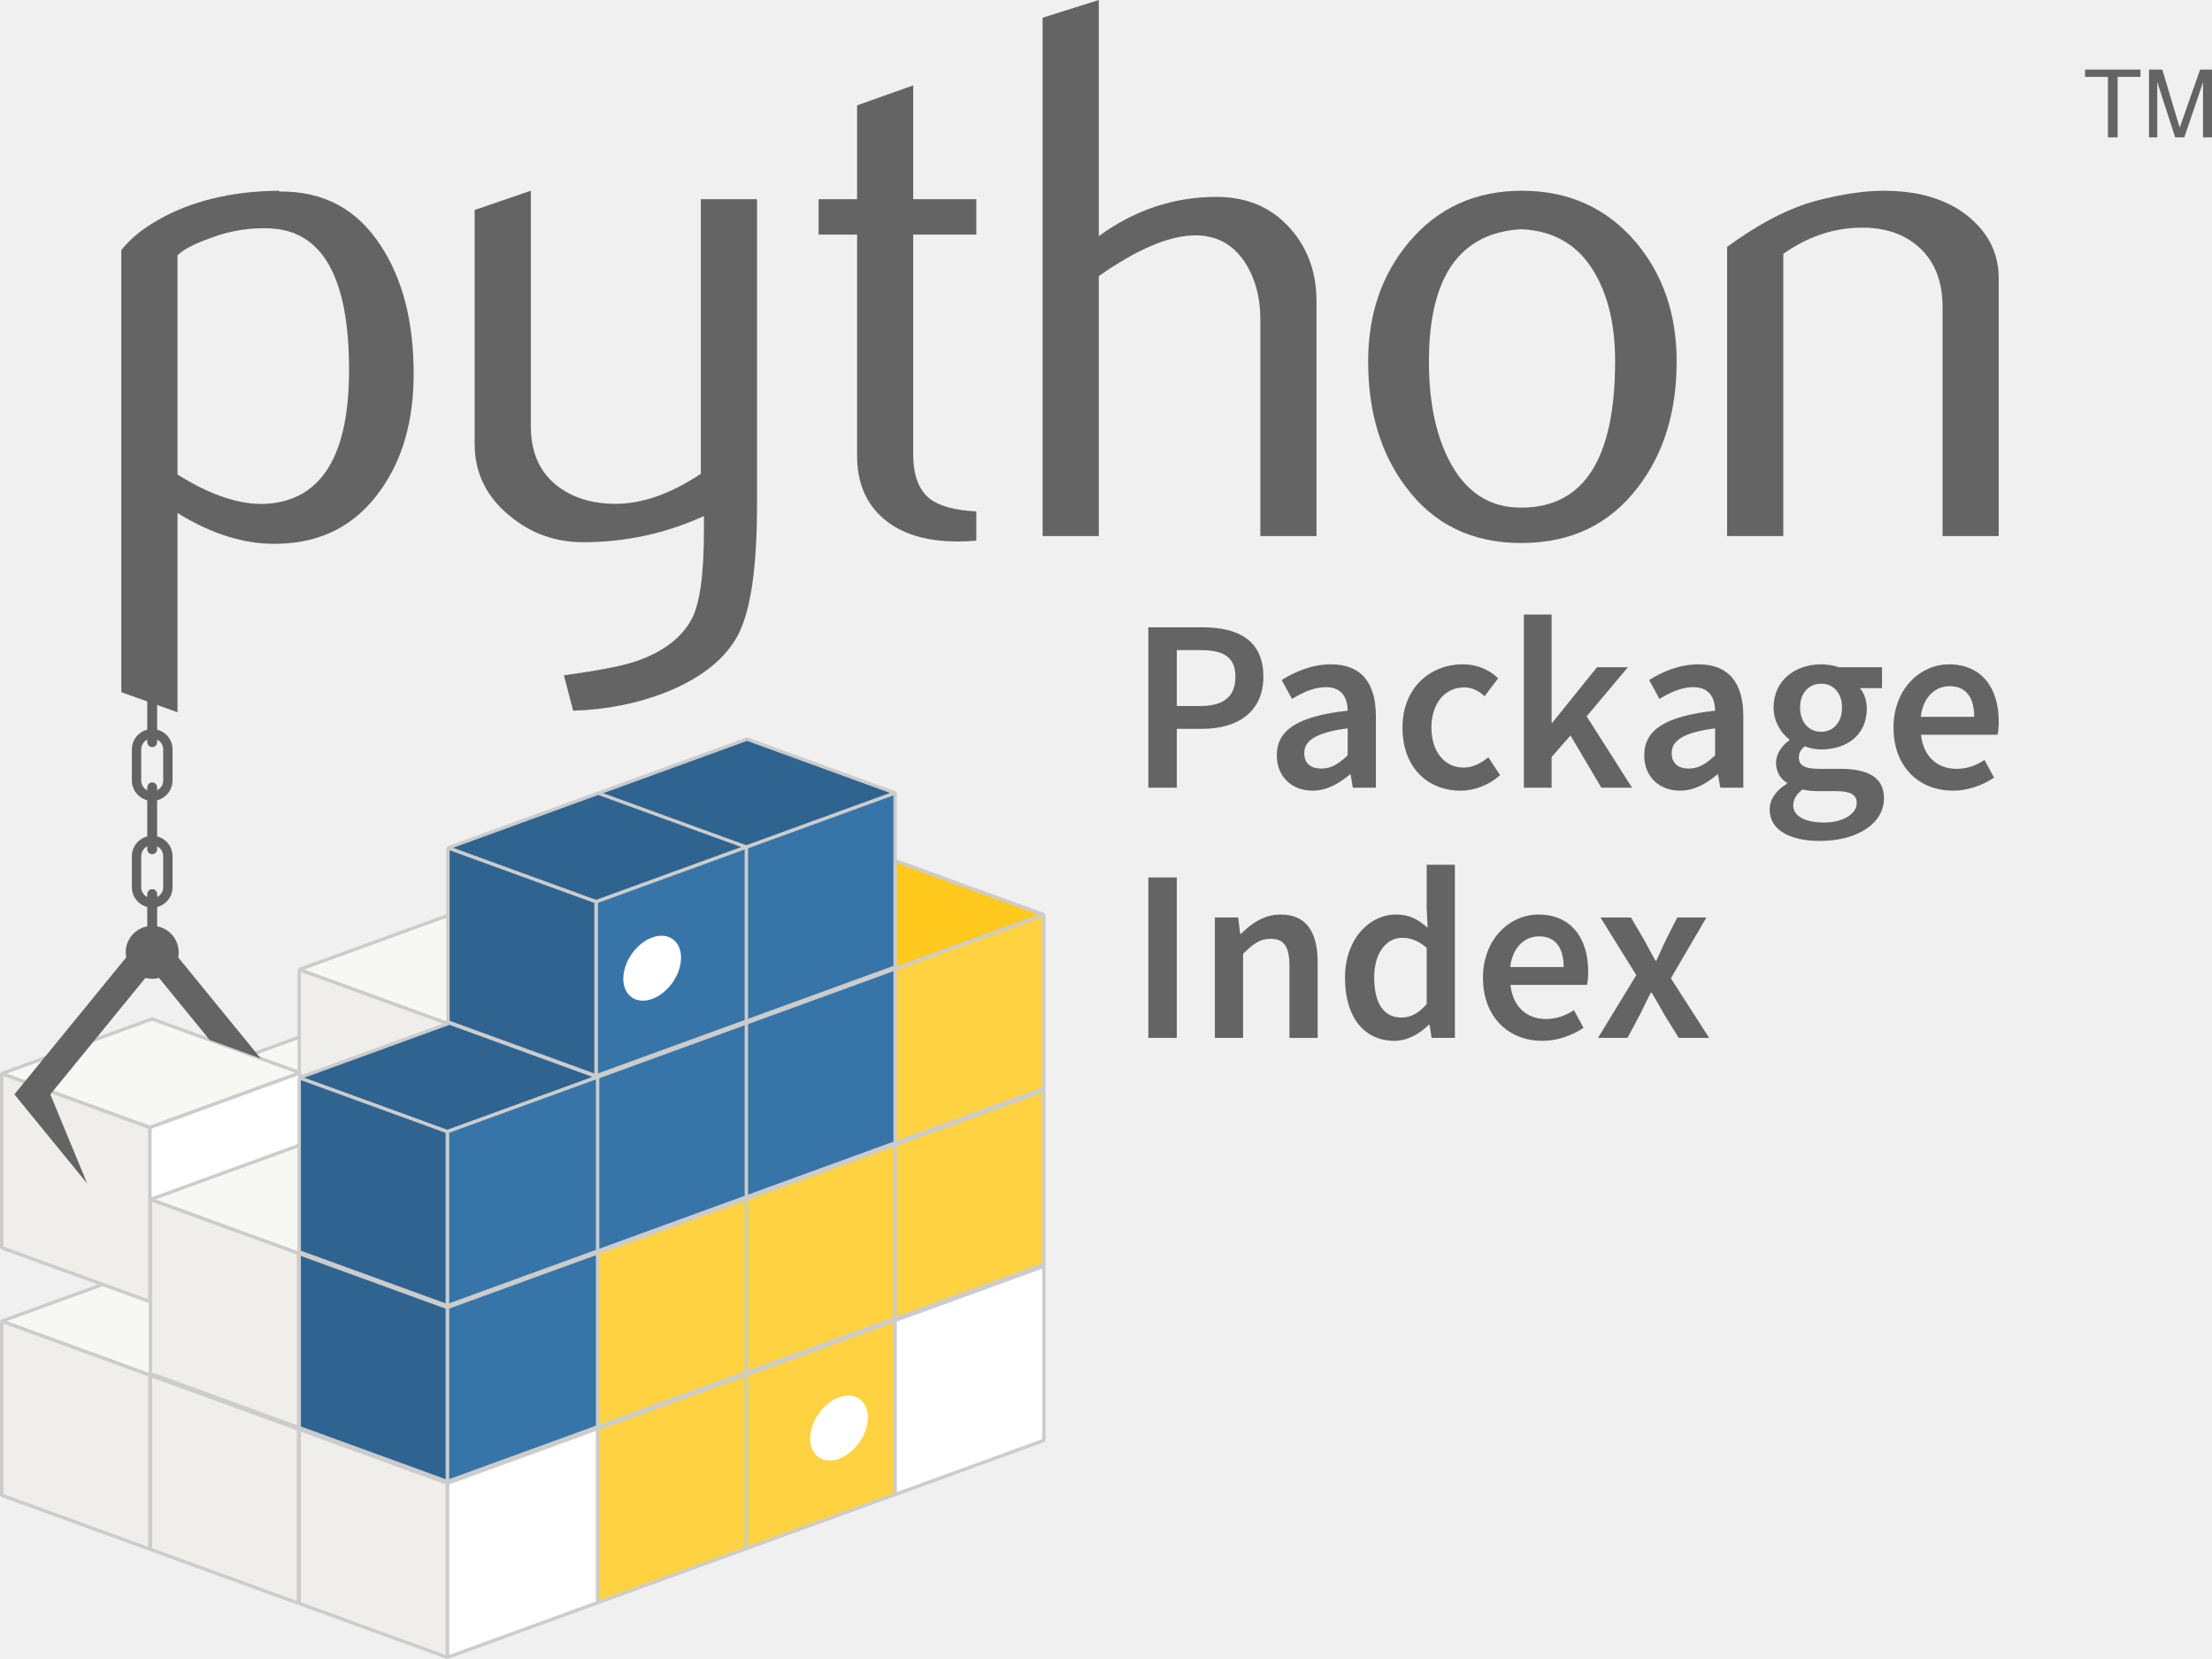
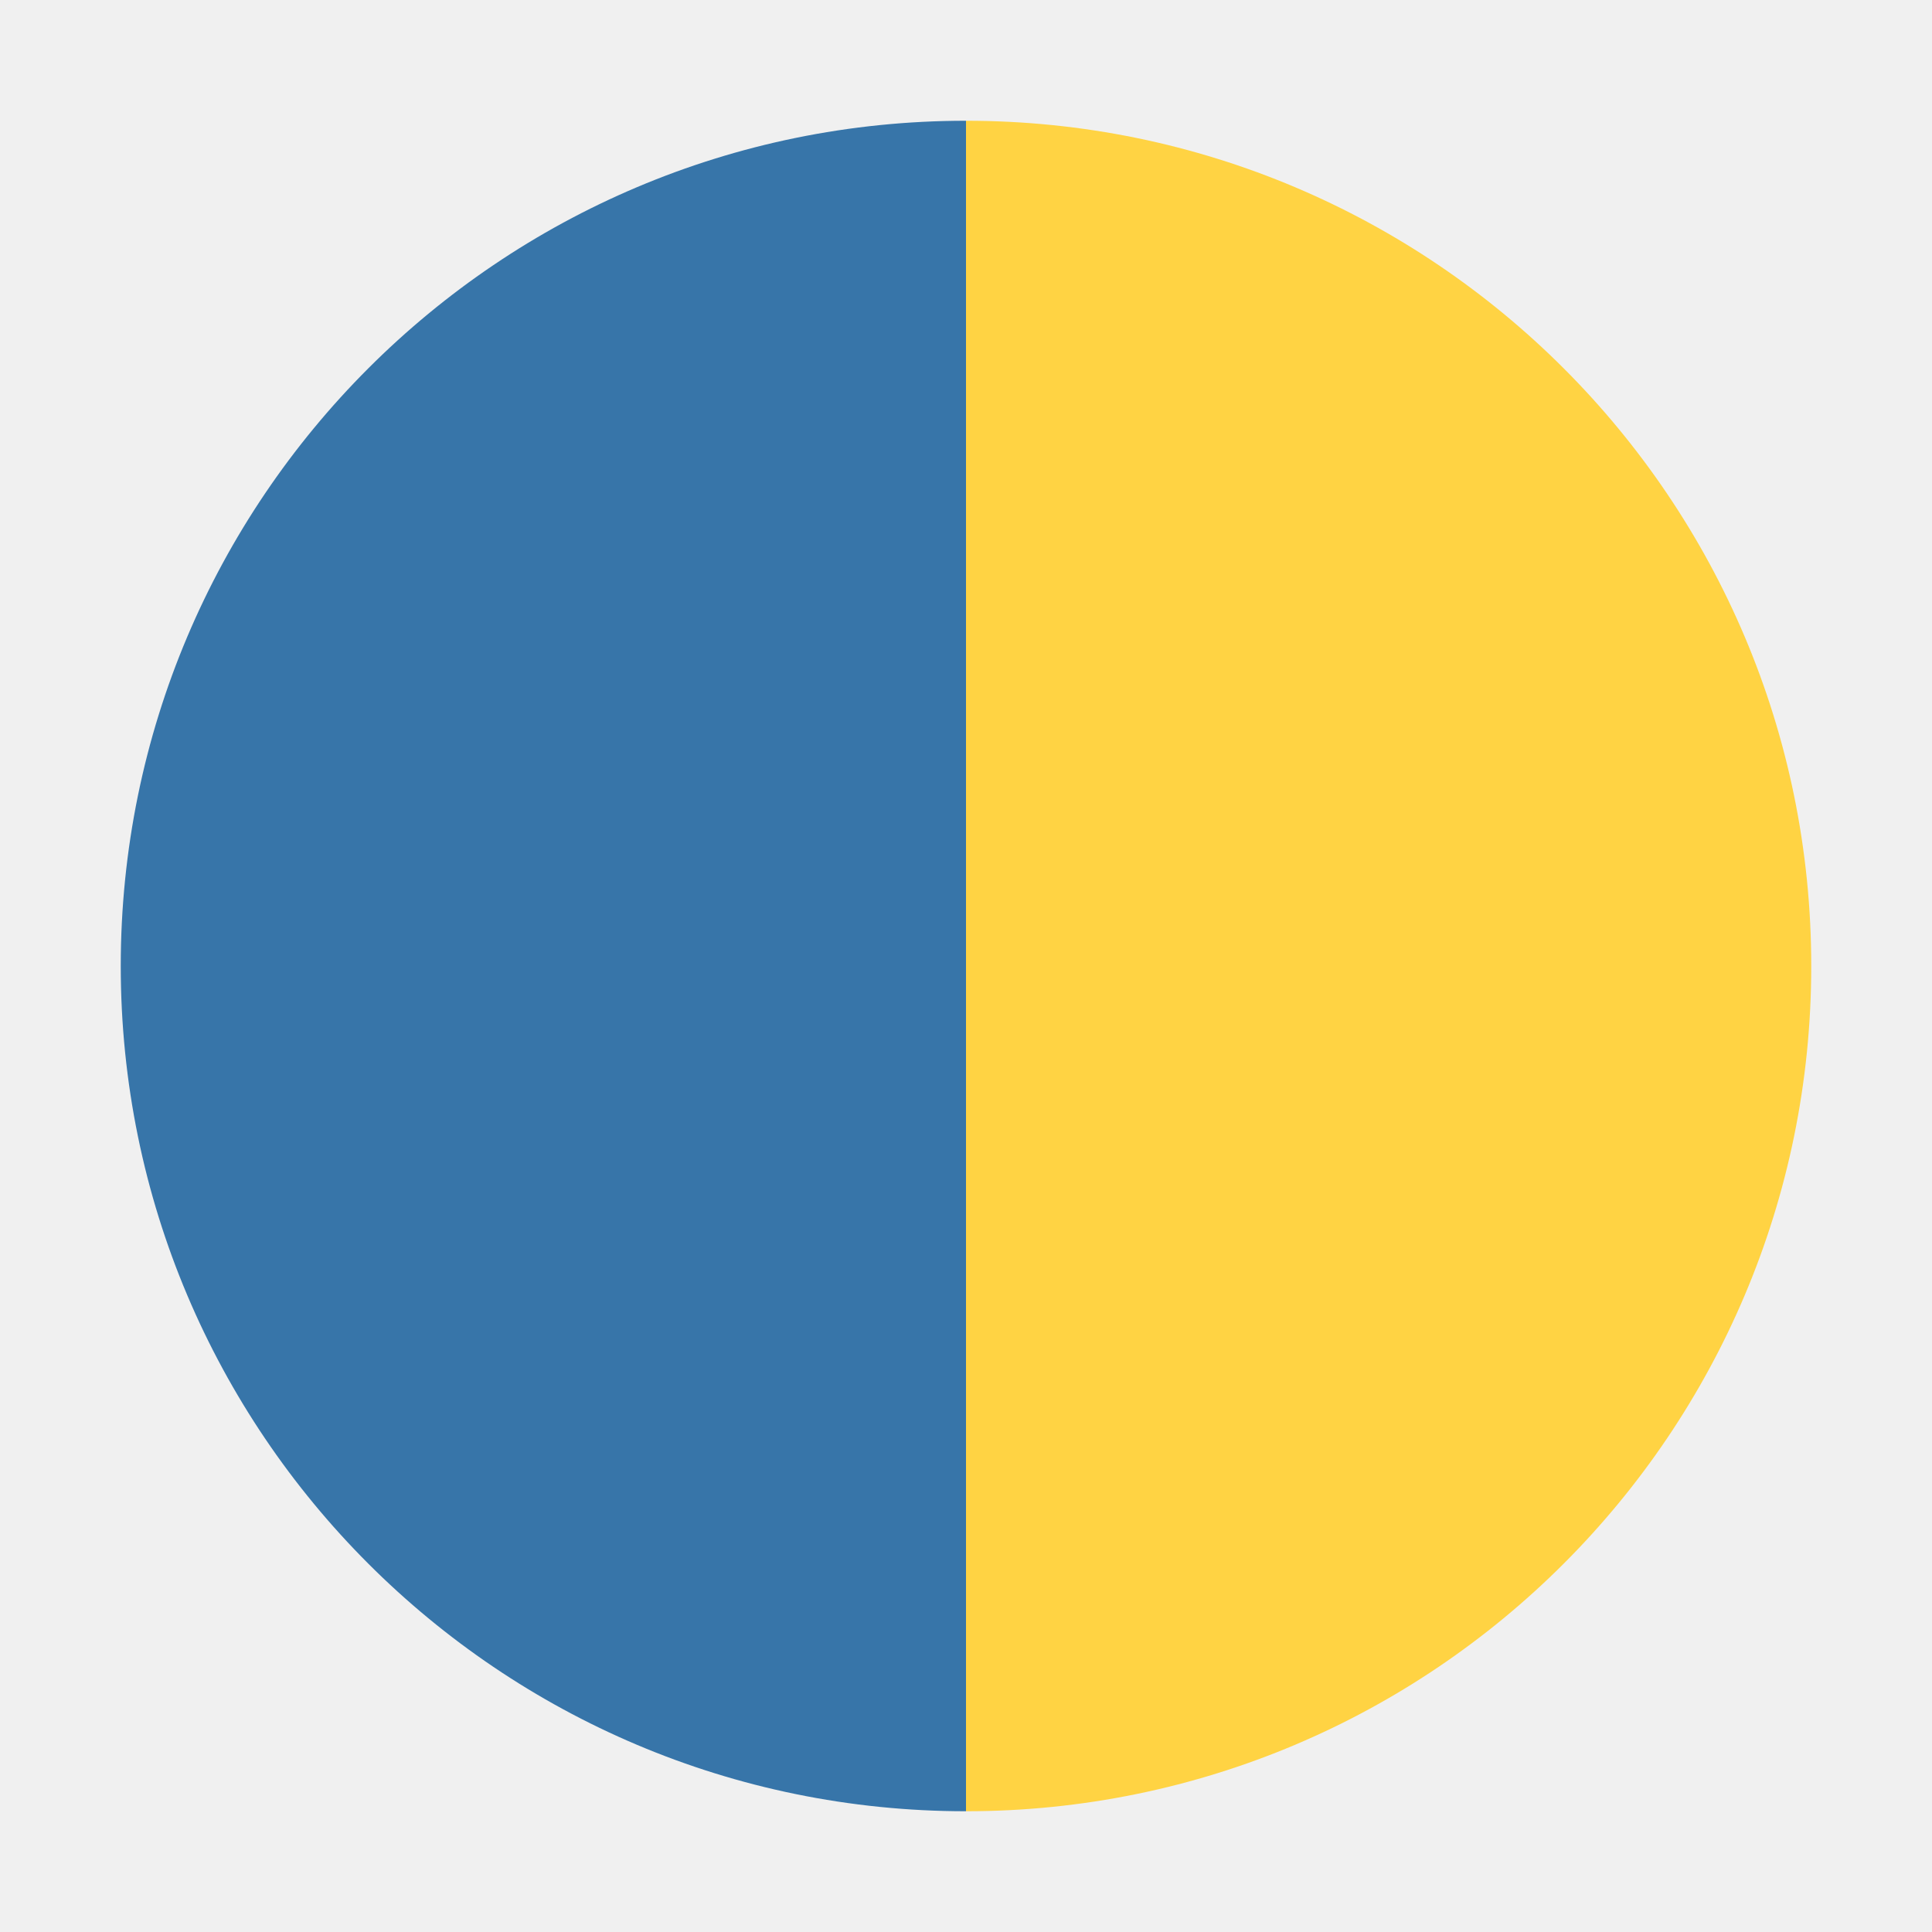
- <svg xmlns="http://www.w3.org/2000/svg" width="65.566mm" height="49.173mm" viewBox="0 0 232.32 174.235" id="svg9379" version="1.1">
-   <defs id="defs9381" />
-   <g id="layer1" transform="translate(-369.5544,-142.3877)">
-     <g transform="translate(108.84,-110.4598)" id="g4397">
-       <path id="path6853" style="fill:#f7f7f4;fill-opacity:1;stroke:#cccccc;stroke-width:0.355;stroke-linejoin:bevel;stroke-miterlimit:4;stroke-dasharray:none" d="m 276.515,367.463 15.555,5.662 15.786,-5.745 -15.555,-5.662 z" />
-       <path d="m 292.139,354.681 15.555,5.662 15.786,-5.746 -15.555,-5.662 z" style="fill:#f7f7f4;fill-opacity:1;stroke:#cccccc;stroke-width:0.355;stroke-linejoin:bevel;stroke-miterlimit:4;stroke-dasharray:none" id="path6855" />
-       <path d="m 292.139,354.681 15.555,5.662 0,18.283 -15.555,-5.662 z" style="fill:#efeeea;fill-opacity:1;stroke:#cccccc;stroke-width:0.355;stroke-linejoin:bevel;stroke-miterlimit:4;stroke-dasharray:none" id="path6857" />
-       <path id="path6859" style="fill:#f7f7f4;fill-opacity:1;stroke:#cccccc;stroke-width:0.355;stroke-linejoin:bevel;stroke-miterlimit:4;stroke-dasharray:none" d="m 260.892,391.608 15.555,5.662 15.786,-5.745 -15.555,-5.662 z" />
-       <path id="path6861" style="fill:#efeeea;fill-opacity:1;stroke:#cccccc;stroke-width:0.355;stroke-linejoin:bevel;stroke-miterlimit:4;stroke-dasharray:none" d="m 260.892,391.608 15.555,5.662 0,18.283 -15.555,-5.662 z" />
-       <path id="path6863" style="fill:#f7f7f4;fill-opacity:1;stroke:#cccccc;stroke-width:0.355;stroke-linejoin:bevel;stroke-miterlimit:4;stroke-dasharray:none" d="m 260.892,365.608 15.555,5.662 15.786,-5.745 -15.555,-5.662 z" />
-       <path id="path6865" style="fill:#ffffff;fill-opacity:1;stroke:#cccccc;stroke-width:0.355;stroke-linejoin:bevel;stroke-miterlimit:4;stroke-dasharray:none" d="m 276.447,371.27 0,18.283 15.786,-5.745 0,-18.283 z" />
-       <path id="path6867" style="fill:#efeeea;fill-opacity:1;stroke:#cccccc;stroke-width:0.355;stroke-linejoin:bevel;stroke-miterlimit:4;stroke-dasharray:none" d="m 260.892,365.608 15.555,5.662 0,18.283 -15.555,-5.662 z" />
-       <path id="path6869" d="m 276.7,350.057 -0.025,0.031 a 2.783,2.783 0 0 0 -2.758,2.781 2.783,2.783 0 0 0 0.053,0.531 l -11.746,14.385 7.646,9.363 -3.869,-9.363 9.984,-12.229 a 2.783,2.783 0 0 0 0.715,0.096 2.783,2.783 0 0 0 0.715,-0.094 l 5.314,6.508 5.373,1.955 -8.672,-10.621 a 2.783,2.783 0 0 0 0.051,-0.531 2.783,2.783 0 0 0 -2.756,-2.781 l -0.025,-0.031 z" style="fill:#646464;fill-opacity:1" />
-       <path style="fill:#646464;fill-opacity:1" d="m 278.835,342.768 c 4e-5,-1.18 -0.956,-2.136 -2.136,-2.136 -1.179,1.3e-4 -2.136,0.956 -2.135,2.136 l 0,3.265 c 1.2e-4,1.179 0.956,2.135 2.135,2.136 1.179,5e-5 2.136,-0.956 2.136,-2.136 l 0,-3.265 z m -0.981,-0.002 0,3.265 c 0,0.638 -0.517,1.155 -1.155,1.155 -0.638,0 -1.154,-0.517 -1.154,-1.155 l 0,-3.265 c 0,-0.638 0.517,-1.154 1.154,-1.154 0.638,0 1.155,0.517 1.155,1.154 z" id="path6871" />
-       <path id="path6873" d="m 278.835,331.555 c 4e-5,-1.18 -0.956,-2.136 -2.136,-2.136 -1.179,1.3e-4 -2.136,0.956 -2.135,2.136 l 0,3.265 c 1.2e-4,1.179 0.956,2.135 2.135,2.136 1.179,4e-5 2.136,-0.956 2.136,-2.136 l 0,-3.265 z m -0.981,-0.002 0,3.265 c 0,0.638 -0.517,1.155 -1.155,1.155 -0.638,0 -1.154,-0.517 -1.154,-1.155 l 0,-3.265 c 0,-0.638 0.517,-1.154 1.154,-1.154 0.638,0 1.155,0.517 1.155,1.154 z" style="fill:#646464;fill-opacity:1" />
-       <path style="fill:#646464;fill-opacity:1" d="m 277.219,335.545 0,6.498 c 0,0.288 -0.232,0.52 -0.519,0.52 -0.288,0 -0.52,-0.232 -0.52,-0.52 l 0,-6.498 c 0,-0.288 0.232,-0.519 0.52,-0.519 0.288,0 0.519,0.232 0.519,0.519 z" id="path6875" />
-       <path style="fill:#646464;fill-opacity:1" d="m 277.219,346.758 0,6.498 c 0,0.288 -0.232,0.52 -0.519,0.52 -0.288,0 -0.52,-0.232 -0.52,-0.52 l 0,-6.498 c 0,-0.288 0.232,-0.52 0.52,-0.52 0.288,0 0.519,0.232 0.519,0.52 z" id="path6877" />
-       <path style="fill:#646464;fill-opacity:1" d="m 277.219,324.295 0,6.498 c 0,0.288 -0.232,0.52 -0.519,0.52 -0.288,0 -0.52,-0.232 -0.52,-0.52 l 0,-6.498 c 0,-0.288 0.232,-0.519 0.52,-0.519 0.288,0 0.519,0.232 0.519,0.519 z" id="path6879" />
-       <path d="m 276.515,397.29 15.555,5.662 0,18.283 -15.555,-5.662 z" style="fill:#efeeea;fill-opacity:1;stroke:#cccccc;stroke-width:0.355;stroke-linejoin:bevel;stroke-miterlimit:4;stroke-dasharray:none" id="path6881" />
-       <path id="path6883" style="fill:#f7f7f4;fill-opacity:1;stroke:#cccccc;stroke-width:0.355;stroke-linejoin:bevel;stroke-miterlimit:4;stroke-dasharray:none" d="m 276.515,378.826 15.555,5.662 15.786,-5.745 -15.555,-5.662 z" />
-       <path id="path6885" style="fill:#efeeea;fill-opacity:1;stroke:#cccccc;stroke-width:0.355;stroke-linejoin:bevel;stroke-miterlimit:4;stroke-dasharray:none" d="m 276.515,378.826 15.555,5.662 0,18.283 -15.555,-5.662 z" />
-       <path id="path6887" style="fill:#ffffff;fill-opacity:1;stroke:#cccccc;stroke-width:0.355;stroke-linejoin:bevel;stroke-miterlimit:4;stroke-dasharray:none" d="m 354.564,391.589 0,18.283 15.786,-5.745 0,-18.283 z" />
-       <path d="m 338.941,397.27 0,18.283 15.786,-5.745 0,-18.283 z" style="fill:#ffd242;fill-opacity:1;stroke:#cccccc;stroke-width:0.355;stroke-linejoin:bevel;stroke-miterlimit:4;stroke-dasharray:none" id="path6889" />
-       <path style="fill:#ffffff;fill-opacity:1" d="m 351.866,401.728 a 2.617,3.737 35 0 1 -3.032,4.33 2.617,3.737 35 0 1 -3.032,-2.123 2.617,3.737 35 0 1 3.032,-4.33 2.617,3.737 35 0 1 3.032,2.123 z" id="path6891" />
-       <path d="m 323.318,402.952 0,18.283 15.786,-5.746 0,-18.283 z" style="fill:#ffd242;fill-opacity:1;stroke:#cccccc;stroke-width:0.355;stroke-linejoin:bevel;stroke-miterlimit:4;stroke-dasharray:none" id="path6893" />
-       <path id="path6895" style="fill:#ffffff;fill-opacity:1;stroke:#cccccc;stroke-width:0.355;stroke-linejoin:bevel;stroke-miterlimit:4;stroke-dasharray:none" d="m 307.694,408.633 0,18.283 15.786,-5.745 0,-18.283 z" />
-       <path id="path6897" style="fill:#efeeea;fill-opacity:1;stroke:#cccccc;stroke-width:0.355;stroke-linejoin:bevel;stroke-miterlimit:4;stroke-dasharray:none" d="m 292.139,402.971 15.555,5.662 0,18.283 -15.555,-5.662 z" />
-       <path d="m 354.564,373.125 0,18.283 15.786,-5.745 0,-18.283 z" style="fill:#ffd242;fill-opacity:1;stroke:#cccccc;stroke-width:0.355;stroke-linejoin:bevel;stroke-miterlimit:4;stroke-dasharray:none" id="path6899" />
-       <path id="path6901" style="fill:#ffc91d;fill-opacity:1;stroke:#cccccc;stroke-width:0.355;stroke-linejoin:bevel;stroke-miterlimit:4;stroke-dasharray:none" d="m 339.009,348.999 15.555,5.662 15.786,-5.746 -15.555,-5.662 z" />
-       <path id="path6903" style="fill:#ffd242;fill-opacity:1;stroke:#cccccc;stroke-width:0.355;stroke-linejoin:bevel;stroke-miterlimit:4;stroke-dasharray:none" d="m 354.564,354.661 0,18.283 15.786,-5.745 0,-18.283 z" />
-       <path id="path6905" style="fill:#ffd242;fill-opacity:1;stroke:#cccccc;stroke-width:0.355;stroke-linejoin:bevel;stroke-miterlimit:4;stroke-dasharray:none" d="m 338.941,378.806 0,18.283 15.786,-5.745 0,-18.283 z" />
-       <path d="m 338.941,360.342 0,18.283 15.786,-5.745 0,-18.283 z" style="fill:#3775a9;fill-opacity:1;stroke:#cccccc;stroke-width:0.355;stroke-linejoin:bevel;stroke-miterlimit:4;stroke-dasharray:none" id="path6907" />
-       <path id="path6909" style="fill:#2f6491;fill-opacity:1;stroke:#cccccc;stroke-width:0.355;stroke-linejoin:bevel;stroke-miterlimit:4;stroke-dasharray:none" d="m 323.385,336.217 15.555,5.662 15.786,-5.746 -15.555,-5.662 z" />
-       <path id="path6911" style="fill:#3775a9;fill-opacity:1;stroke:#cccccc;stroke-width:0.355;stroke-linejoin:bevel;stroke-miterlimit:4;stroke-dasharray:none" d="m 338.941,341.878 0,18.283 15.786,-5.745 0,-18.283 z" />
-       <path d="m 323.318,384.488 0,18.283 15.786,-5.745 0,-18.283 z" style="fill:#ffd242;fill-opacity:1;stroke:#cccccc;stroke-width:0.355;stroke-linejoin:bevel;stroke-miterlimit:4;stroke-dasharray:none" id="path6913" />
-       <path id="path6915" style="fill:#3775a9;fill-opacity:1;stroke:#cccccc;stroke-width:0.355;stroke-linejoin:bevel;stroke-miterlimit:4;stroke-dasharray:none" d="m 323.318,366.024 0,18.283 15.786,-5.745 0,-18.283 z" />
-       <path id="path6917" style="fill:#3775a9;fill-opacity:1;stroke:#cccccc;stroke-width:0.355;stroke-linejoin:bevel;stroke-miterlimit:4;stroke-dasharray:none" d="m 307.694,390.169 0,18.283 15.786,-5.745 0,-18.283 z" />
-       <path id="path6919" style="fill:#2f6491;fill-opacity:1;stroke:#cccccc;stroke-width:0.355;stroke-linejoin:bevel;stroke-miterlimit:4;stroke-dasharray:none" d="m 292.139,384.507 15.555,5.662 0,18.283 -15.555,-5.662 z" />
-       <path d="m 292.139,366.043 15.555,5.662 15.786,-5.745 -15.555,-5.662 z" style="fill:#2f6491;fill-opacity:1;stroke:#cccccc;stroke-width:0.355;stroke-linejoin:bevel;stroke-miterlimit:4;stroke-dasharray:none" id="path6921" />
-       <path d="m 307.694,371.705 0,18.283 15.786,-5.745 0,-18.283 z" style="fill:#3775a9;fill-opacity:1;stroke:#cccccc;stroke-width:0.355;stroke-linejoin:bevel;stroke-miterlimit:4;stroke-dasharray:none" id="path6923" />
-       <path d="m 292.139,366.043 15.555,5.662 0,18.283 -15.555,-5.662 z" style="fill:#2f6491;fill-opacity:1;stroke:#cccccc;stroke-width:0.355;stroke-linejoin:bevel;stroke-miterlimit:4;stroke-dasharray:none" id="path6925" />
-       <path d="m 307.762,341.898 15.555,5.662 15.786,-5.746 -15.555,-5.662 z" style="fill:#2f6491;fill-opacity:1;stroke:#cccccc;stroke-width:0.355;stroke-linejoin:bevel;stroke-miterlimit:4;stroke-dasharray:none" id="path6927" />
-       <path d="m 323.318,347.56 0,18.283 15.786,-5.745 0,-18.283 z" style="fill:#3775a9;fill-opacity:1;stroke:#cccccc;stroke-width:0.355;stroke-linejoin:bevel;stroke-miterlimit:4;stroke-dasharray:none" id="path6929" />
-       <path d="m 307.762,341.898 15.555,5.662 0,18.283 -15.555,-5.662 z" style="fill:#2f6491;fill-opacity:1;stroke:#cccccc;stroke-width:0.355;stroke-linejoin:bevel;stroke-miterlimit:4;stroke-dasharray:none" id="path6931" />
-       <path style="fill:#ffffff;fill-opacity:1" d="m 332.242,353.432 a 2.617,3.737 35 0 1 -3.032,4.33 2.617,3.737 35 0 1 -3.032,-2.123 2.617,3.737 35 0 1 3.032,-4.33 2.617,3.737 35 0 1 3.032,2.123 z" id="path6933" />
-       <path d="m 297.375,291.705 c 0,-9.645 -2.75,-14.597 -8.251,-14.868 -2.189,-0.103 -4.325,0.245 -6.404,1.052 -1.659,0.594 -2.776,1.181 -3.363,1.775 l 0,23.021 c 3.518,2.208 6.643,3.234 9.367,3.073 5.765,-0.381 8.651,-5.061 8.651,-14.054 z m 6.785,0.4 c 0,4.9 -1.149,8.967 -3.46,12.202 -2.576,3.66 -6.146,5.546 -10.71,5.649 -3.441,0.11 -6.985,-0.968 -10.633,-3.228 l 0,20.923 -5.901,-2.105 0,-46.443 c 0.968,-1.188 2.214,-2.208 3.725,-3.073 3.512,-2.046 7.779,-3.099 12.802,-3.15 l 0.084,0.084 c 4.59,-0.058 8.128,1.827 10.613,5.649 2.318,3.506 3.48,7.999 3.48,13.493 z" style="fill:#646464;fill-opacity:1" id="path6935" />
-       <path d="m 340.223,305.837 c 0,6.572 -0.659,11.123 -1.975,13.654 -1.323,2.531 -3.841,4.551 -7.56,6.056 -3.015,1.188 -6.275,1.833 -9.774,1.943 l -0.975,-3.719 c 3.557,-0.484 6.062,-0.968 7.515,-1.453 2.86,-0.968 4.823,-2.453 5.901,-4.442 0.865,-1.62 1.291,-4.713 1.291,-9.29 l 0,-1.536 c -4.035,1.833 -8.263,2.744 -12.686,2.744 -2.905,0 -5.468,-0.91 -7.676,-2.744 -2.479,-1.995 -3.719,-4.526 -3.719,-7.592 l 0,-24.558 5.901,-2.021 0,24.719 c 0,2.64 0.852,4.674 2.557,6.101 1.704,1.427 3.912,2.111 6.617,2.059 2.705,-0.058 5.604,-1.104 8.683,-3.15 l 0,-28.838 5.901,0 0,32.066 z" style="fill:#646464;fill-opacity:1" id="path6937" />
-       <path d="m 363.257,309.633 c -0.704,0.058 -1.349,0.084 -1.943,0.084 -3.338,0 -5.939,-0.794 -7.799,-2.389 -1.853,-1.595 -2.782,-3.796 -2.782,-6.604 l 0,-23.241 -4.041,0 0,-3.712 4.041,0 0,-9.858 5.894,-2.098 0,11.956 6.63,0 0,3.712 -6.63,0 0,23.08 c 0,2.214 0.594,3.783 1.782,4.7 1.02,0.755 2.64,1.188 4.848,1.298 l 0,3.073 z" style="fill:#646464;fill-opacity:1" id="path6939" />
-       <path d="m 398.984,309.149 -5.901,0 0,-22.776 c 0,-2.318 -0.542,-4.312 -1.62,-5.978 -1.246,-1.885 -2.976,-2.828 -5.197,-2.828 -2.705,0 -6.088,1.427 -10.149,4.28 l 0,27.302 -5.901,0 0,-54.442 5.901,-1.859 0,24.797 c 3.77,-2.744 7.889,-4.119 12.363,-4.119 3.125,0 5.655,1.052 7.592,3.15 1.943,2.098 2.912,4.713 2.912,7.837 l 0,24.635 0,0 z" style="fill:#646464;fill-opacity:1" id="path6941" />
-       <path d="m 430.346,290.776 c 0,-3.706 -0.704,-6.766 -2.105,-9.187 -1.666,-2.95 -4.254,-4.506 -7.753,-4.668 -6.469,0.374 -9.697,5.01 -9.697,13.893 0,4.074 0.671,7.476 2.027,10.207 1.73,3.48 4.325,5.197 7.786,5.139 6.495,-0.052 9.742,-5.178 9.742,-15.384 z m 6.462,0.039 c 0,5.274 -1.349,9.664 -4.041,13.17 -2.963,3.925 -7.056,5.894 -12.279,5.894 -5.178,0 -9.212,-1.969 -12.124,-5.894 -2.64,-3.506 -3.957,-7.895 -3.957,-13.17 0,-4.958 1.427,-9.129 4.28,-12.524 3.015,-3.602 6.979,-5.41 11.879,-5.41 4.9,0 8.89,1.808 11.963,5.41 2.853,3.396 4.28,7.566 4.28,12.524 z" style="fill:#646464;fill-opacity:1" id="path6943" />
-       <path d="m 470.637,309.149 -5.901,0 0,-24.067 c 0,-2.64 -0.794,-4.7 -2.382,-6.185 -1.588,-1.478 -3.706,-2.195 -6.346,-2.137 -2.802,0.052 -5.468,0.968 -7.999,2.744 l 0,29.645 -5.901,0 0,-30.375 c 3.396,-2.473 6.52,-4.087 9.374,-4.842 2.692,-0.704 5.068,-1.052 7.114,-1.052 1.401,0 2.718,0.136 3.957,0.407 2.318,0.536 4.203,1.53 5.655,2.989 1.62,1.614 2.427,3.551 2.427,5.817 l 0,27.056 z" style="fill:#646464;fill-opacity:1" id="path6945" />
-       <path id="path6947" style="font-style:normal;font-weight:normal;font-size:15.164px;line-height:125%;font-family:'Bitstream Vera Sans';fill:#646464;fill-opacity:1;stroke:none;stroke-width:1px;stroke-linecap:butt;stroke-linejoin:miter;stroke-opacity:1" d="m 482.106,267.276 1.014,0 0,-6.358 2.402,0 0,-0.758 -5.817,0 0,0.758 2.401,0 0,6.358 m 4.314,0 0.866,0 0,-5.807 1.88,5.806 0.964,0 1.959,-5.787 0,5.787 0.945,0 0,-7.116 -1.25,0 -2.141,6.096 -1.826,-6.096 -1.398,0 0,7.116" />
-       <path id="path6949" style="font-style:normal;font-variant:normal;font-weight:600;font-stretch:normal;font-size:medium;line-height:125%;font-family:'Source Sans Pro';-inkscape-font-specification:'Source Sans Pro Semi-Bold';letter-spacing:0px;word-spacing:0px;fill:#646464;fill-opacity:1;stroke:none;stroke-width:1px;stroke-linecap:butt;stroke-linejoin:miter;stroke-opacity:1" d="m 381.321,335.579 2.988,0 0,-6.183 2.679,0 c 3.632,0 6.415,-1.726 6.415,-5.461 0,-3.916 -2.731,-5.204 -6.415,-5.204 l -5.667,0 0,16.848 z m 2.988,-8.578 0,-5.874 2.447,0 c 2.447,0 3.71,0.696 3.71,2.808 0,2.061 -1.211,3.066 -3.71,3.066 l -2.447,0 z" />
-       <path id="path6951" style="font-style:normal;font-variant:normal;font-weight:600;font-stretch:normal;font-size:medium;line-height:125%;font-family:'Source Sans Pro';-inkscape-font-specification:'Source Sans Pro Semi-Bold';letter-spacing:0px;word-spacing:0px;fill:#646464;fill-opacity:1;stroke:none;stroke-width:1px;stroke-linecap:butt;stroke-linejoin:miter;stroke-opacity:1" d="m 394.812,332.178 c 0,2.215 1.546,3.71 3.761,3.71 1.494,0 2.782,-0.747 3.916,-1.7 l 0.077,0 0.232,1.391 2.422,0 0,-7.497 c 0,-3.529 -1.546,-5.461 -4.714,-5.461 -2.009,0 -3.787,0.773 -5.178,1.649 l 1.082,1.984 c 1.108,-0.67 2.293,-1.237 3.555,-1.237 1.7,0 2.267,1.133 2.293,2.473 -5.178,0.567 -7.445,1.984 -7.445,4.689 z m 2.885,-0.232 c 0,-1.262 1.134,-2.164 4.56,-2.602 l 0,2.834 c -0.927,0.876 -1.726,1.391 -2.756,1.391 -1.056,0 -1.803,-0.489 -1.803,-1.623 z" />
-       <path id="path6953" style="font-style:normal;font-variant:normal;font-weight:600;font-stretch:normal;font-size:medium;line-height:125%;font-family:'Source Sans Pro';-inkscape-font-specification:'Source Sans Pro Semi-Bold';letter-spacing:0px;word-spacing:0px;fill:#646464;fill-opacity:1;stroke:none;stroke-width:1px;stroke-linecap:butt;stroke-linejoin:miter;stroke-opacity:1" d="m 408.013,329.267 c 0,4.199 2.653,6.621 6.105,6.621 1.443,0 2.963,-0.567 4.148,-1.623 l -1.237,-1.881 c -0.696,0.567 -1.571,1.082 -2.602,1.082 -1.984,0 -3.375,-1.674 -3.375,-4.199 0,-2.55 1.417,-4.225 3.452,-4.225 0.799,0 1.468,0.335 2.138,0.927 l 1.417,-1.881 c -0.85,-0.824 -2.087,-1.468 -3.71,-1.468 -3.375,0 -6.337,2.422 -6.337,6.646 z" />
-       <path id="path6955" style="font-style:normal;font-variant:normal;font-weight:600;font-stretch:normal;font-size:medium;line-height:125%;font-family:'Source Sans Pro';-inkscape-font-specification:'Source Sans Pro Semi-Bold';letter-spacing:0px;word-spacing:0px;fill:#646464;fill-opacity:1;stroke:none;stroke-width:1px;stroke-linecap:butt;stroke-linejoin:miter;stroke-opacity:1" d="m 420.762,335.579 2.911,0 0,-3.22 1.984,-2.267 3.246,5.487 3.22,0 -4.766,-7.497 4.328,-5.152 -3.246,0 -4.689,5.822 -0.077,0 0,-11.361 -2.911,0 0,18.187 z" />
-       <path id="path6957" style="font-style:normal;font-variant:normal;font-weight:600;font-stretch:normal;font-size:medium;line-height:125%;font-family:'Source Sans Pro';-inkscape-font-specification:'Source Sans Pro Semi-Bold';letter-spacing:0px;word-spacing:0px;fill:#646464;fill-opacity:1;stroke:none;stroke-width:1px;stroke-linecap:butt;stroke-linejoin:miter;stroke-opacity:1" d="m 433.403,332.178 c 0,2.215 1.546,3.71 3.761,3.71 1.494,0 2.782,-0.747 3.916,-1.7 l 0.077,0 0.232,1.391 2.422,0 0,-7.497 c 0,-3.529 -1.546,-5.461 -4.714,-5.461 -2.009,0 -3.787,0.773 -5.178,1.649 l 1.082,1.984 c 1.108,-0.67 2.293,-1.237 3.555,-1.237 1.7,0 2.267,1.133 2.293,2.473 -5.178,0.567 -7.445,1.984 -7.445,4.689 z m 2.885,-0.232 c 0,-1.262 1.134,-2.164 4.56,-2.602 l 0,2.834 c -0.927,0.876 -1.726,1.391 -2.756,1.391 -1.056,0 -1.803,-0.489 -1.803,-1.623 z" />
-       <path id="path6959" style="font-style:normal;font-variant:normal;font-weight:600;font-stretch:normal;font-size:medium;line-height:125%;font-family:'Source Sans Pro';-inkscape-font-specification:'Source Sans Pro Semi-Bold';letter-spacing:0px;word-spacing:0px;fill:#646464;fill-opacity:1;stroke:none;stroke-width:1px;stroke-linecap:butt;stroke-linejoin:miter;stroke-opacity:1" d="m 449.052,337.433 c 0,-0.593 0.309,-1.159 0.979,-1.674 0.489,0.129 1.03,0.18 1.726,0.18 l 1.726,0 c 1.443,0 2.241,0.283 2.241,1.262 0,1.082 -1.391,2.035 -3.426,2.035 -2.009,0 -3.246,-0.67 -3.246,-1.803 z m -2.473,0.438 c 0,2.215 2.241,3.297 5.255,3.297 4.122,0 6.749,-1.958 6.749,-4.457 0,-2.19 -1.597,-3.117 -4.637,-3.117 l -2.241,0 c -1.546,0 -2.061,-0.438 -2.061,-1.159 0,-0.567 0.232,-0.876 0.618,-1.211 0.567,0.232 1.185,0.335 1.726,0.335 2.679,0 4.792,-1.494 4.792,-4.302 0,-0.876 -0.309,-1.649 -0.721,-2.138 l 2.318,0 0,-2.19 -4.534,0 c -0.515,-0.18 -1.159,-0.309 -1.855,-0.309 -2.653,0 -4.998,1.623 -4.998,4.534 0,1.494 0.799,2.705 1.649,3.349 l 0,0.103 c -0.721,0.515 -1.391,1.365 -1.391,2.344 0,1.03 0.489,1.7 1.133,2.112 l 0,0.103 c -1.159,0.721 -1.803,1.649 -1.803,2.705 z m 5.41,-8.166 c -1.237,0 -2.215,-0.927 -2.215,-2.55 0,-1.597 0.979,-2.499 2.215,-2.499 1.236,0 2.19,0.927 2.19,2.499 0,1.623 -0.979,2.55 -2.19,2.55 z" />
-       <path id="path6961" style="font-style:normal;font-variant:normal;font-weight:600;font-stretch:normal;font-size:medium;line-height:125%;font-family:'Source Sans Pro';-inkscape-font-specification:'Source Sans Pro Semi-Bold';letter-spacing:0px;word-spacing:0px;fill:#646464;fill-opacity:1;stroke:none;stroke-width:1px;stroke-linecap:butt;stroke-linejoin:miter;stroke-opacity:1" d="m 459.585,329.267 c 0,4.173 2.731,6.621 6.234,6.621 1.597,0 3.117,-0.567 4.328,-1.365 l -1.005,-1.855 c -0.927,0.593 -1.855,0.927 -2.937,0.927 -2.035,0 -3.478,-1.288 -3.735,-3.581 l 8.038,0 c 0.077,-0.309 0.129,-0.824 0.129,-1.391 0,-3.529 -1.803,-6.002 -5.23,-6.002 -2.963,0 -5.822,2.525 -5.822,6.646 z m 2.86,-1.133 c 0.258,-2.112 1.546,-3.22 3.04,-3.22 1.726,0 2.576,1.211 2.576,3.22 l -5.616,0 z" />
-       <path id="path6963" style="font-style:normal;font-variant:normal;font-weight:600;font-stretch:normal;font-size:medium;line-height:125%;font-family:'Source Sans Pro';-inkscape-font-specification:'Source Sans Pro Semi-Bold';letter-spacing:0px;word-spacing:0px;fill:#646464;fill-opacity:1;stroke:none;stroke-width:1px;stroke-linecap:butt;stroke-linejoin:miter;stroke-opacity:1" d="m 381.321,361.855 2.988,0 0,-16.848 -2.988,0 0,16.848 z" />
-       <path id="path6965" style="font-style:normal;font-variant:normal;font-weight:600;font-stretch:normal;font-size:medium;line-height:125%;font-family:'Source Sans Pro';-inkscape-font-specification:'Source Sans Pro Semi-Bold';letter-spacing:0px;word-spacing:0px;fill:#646464;fill-opacity:1;stroke:none;stroke-width:1px;stroke-linecap:butt;stroke-linejoin:miter;stroke-opacity:1" d="m 388.309,361.855 2.963,0 0,-8.836 c 1.056,-1.03 1.777,-1.571 2.885,-1.571 1.391,0 1.984,0.773 1.984,2.86 l 0,7.548 2.962,0 0,-7.934 c 0,-3.194 -1.185,-5.023 -3.89,-5.023 -1.726,0 -3.014,0.902 -4.147,2.009 l -0.103,0 -0.206,-1.7 -2.447,0 0,12.649 z" />
-       <path id="path6967" style="font-style:normal;font-variant:normal;font-weight:600;font-stretch:normal;font-size:medium;line-height:125%;font-family:'Source Sans Pro';-inkscape-font-specification:'Source Sans Pro Semi-Bold';letter-spacing:0px;word-spacing:0px;fill:#646464;fill-opacity:1;stroke:none;stroke-width:1px;stroke-linecap:butt;stroke-linejoin:miter;stroke-opacity:1" d="m 401.976,355.543 c 0,4.173 2.035,6.621 5.204,6.621 1.365,0 2.653,-0.747 3.581,-1.674 l 0.103,0 0.206,1.365 2.447,0 0,-18.187 -2.963,0 0,4.585 0.103,2.035 c -0.979,-0.85 -1.881,-1.391 -3.323,-1.391 -2.756,0 -5.358,2.525 -5.358,6.646 z m 3.066,-0.026 c 0,-2.653 1.314,-4.173 2.937,-4.173 0.85,0 1.7,0.283 2.576,1.056 l 0,5.899 c -0.85,0.979 -1.674,1.417 -2.653,1.417 -1.829,0 -2.86,-1.468 -2.86,-4.199 z" />
-       <path id="path6969" style="font-style:normal;font-variant:normal;font-weight:600;font-stretch:normal;font-size:medium;line-height:125%;font-family:'Source Sans Pro';-inkscape-font-specification:'Source Sans Pro Semi-Bold';letter-spacing:0px;word-spacing:0px;fill:#646464;fill-opacity:1;stroke:none;stroke-width:1px;stroke-linecap:butt;stroke-linejoin:miter;stroke-opacity:1" d="m 416.466,355.543 c 0,4.173 2.731,6.621 6.234,6.621 1.597,0 3.117,-0.567 4.328,-1.365 l -1.005,-1.855 c -0.927,0.593 -1.855,0.927 -2.937,0.927 -2.035,0 -3.478,-1.288 -3.735,-3.581 l 8.038,0 c 0.077,-0.309 0.129,-0.824 0.129,-1.391 0,-3.529 -1.803,-6.002 -5.23,-6.002 -2.963,0 -5.822,2.525 -5.822,6.646 z m 2.859,-1.133 c 0.258,-2.112 1.546,-3.22 3.04,-3.22 1.726,0 2.576,1.211 2.576,3.22 l -5.616,0 z" />
-       <path id="path6971" style="font-style:normal;font-variant:normal;font-weight:600;font-stretch:normal;font-size:medium;line-height:125%;font-family:'Source Sans Pro';-inkscape-font-specification:'Source Sans Pro Semi-Bold';letter-spacing:0px;word-spacing:0px;fill:#646464;fill-opacity:1;stroke:none;stroke-width:1px;stroke-linecap:butt;stroke-linejoin:miter;stroke-opacity:1" d="m 428.55,361.855 3.091,0 1.34,-2.499 c 0.361,-0.773 0.747,-1.52 1.108,-2.241 l 0.103,0 c 0.438,0.721 0.876,1.494 1.288,2.241 l 1.546,2.499 3.194,0 -4.019,-6.26 3.735,-6.389 -3.066,0 -1.211,2.396 c -0.309,0.696 -0.67,1.443 -0.979,2.138 l -0.103,0 c -0.386,-0.696 -0.799,-1.443 -1.159,-2.138 l -1.417,-2.396 -3.194,0 3.761,6.054 -4.019,6.595 z" />
-     </g>
+ <svg xmlns="http://www.w3.org/2000/svg" width="32" height="32" viewBox="0 0 32 32" role="img" aria-label="pypi-profile logo">
+   <defs>
+     <clipPath id="circle-clip-large">
+       <circle cx="16" cy="16" r="14" />
+     </clipPath>
+   </defs>
+   <g clip-path="url(#circle-clip-large)">
+     <rect x="2" y="2" width="14" height="28" fill="#3775A9" />
+     <rect x="16" y="2" width="14" height="28" fill="#FFD343" />
  </g>
</svg>
